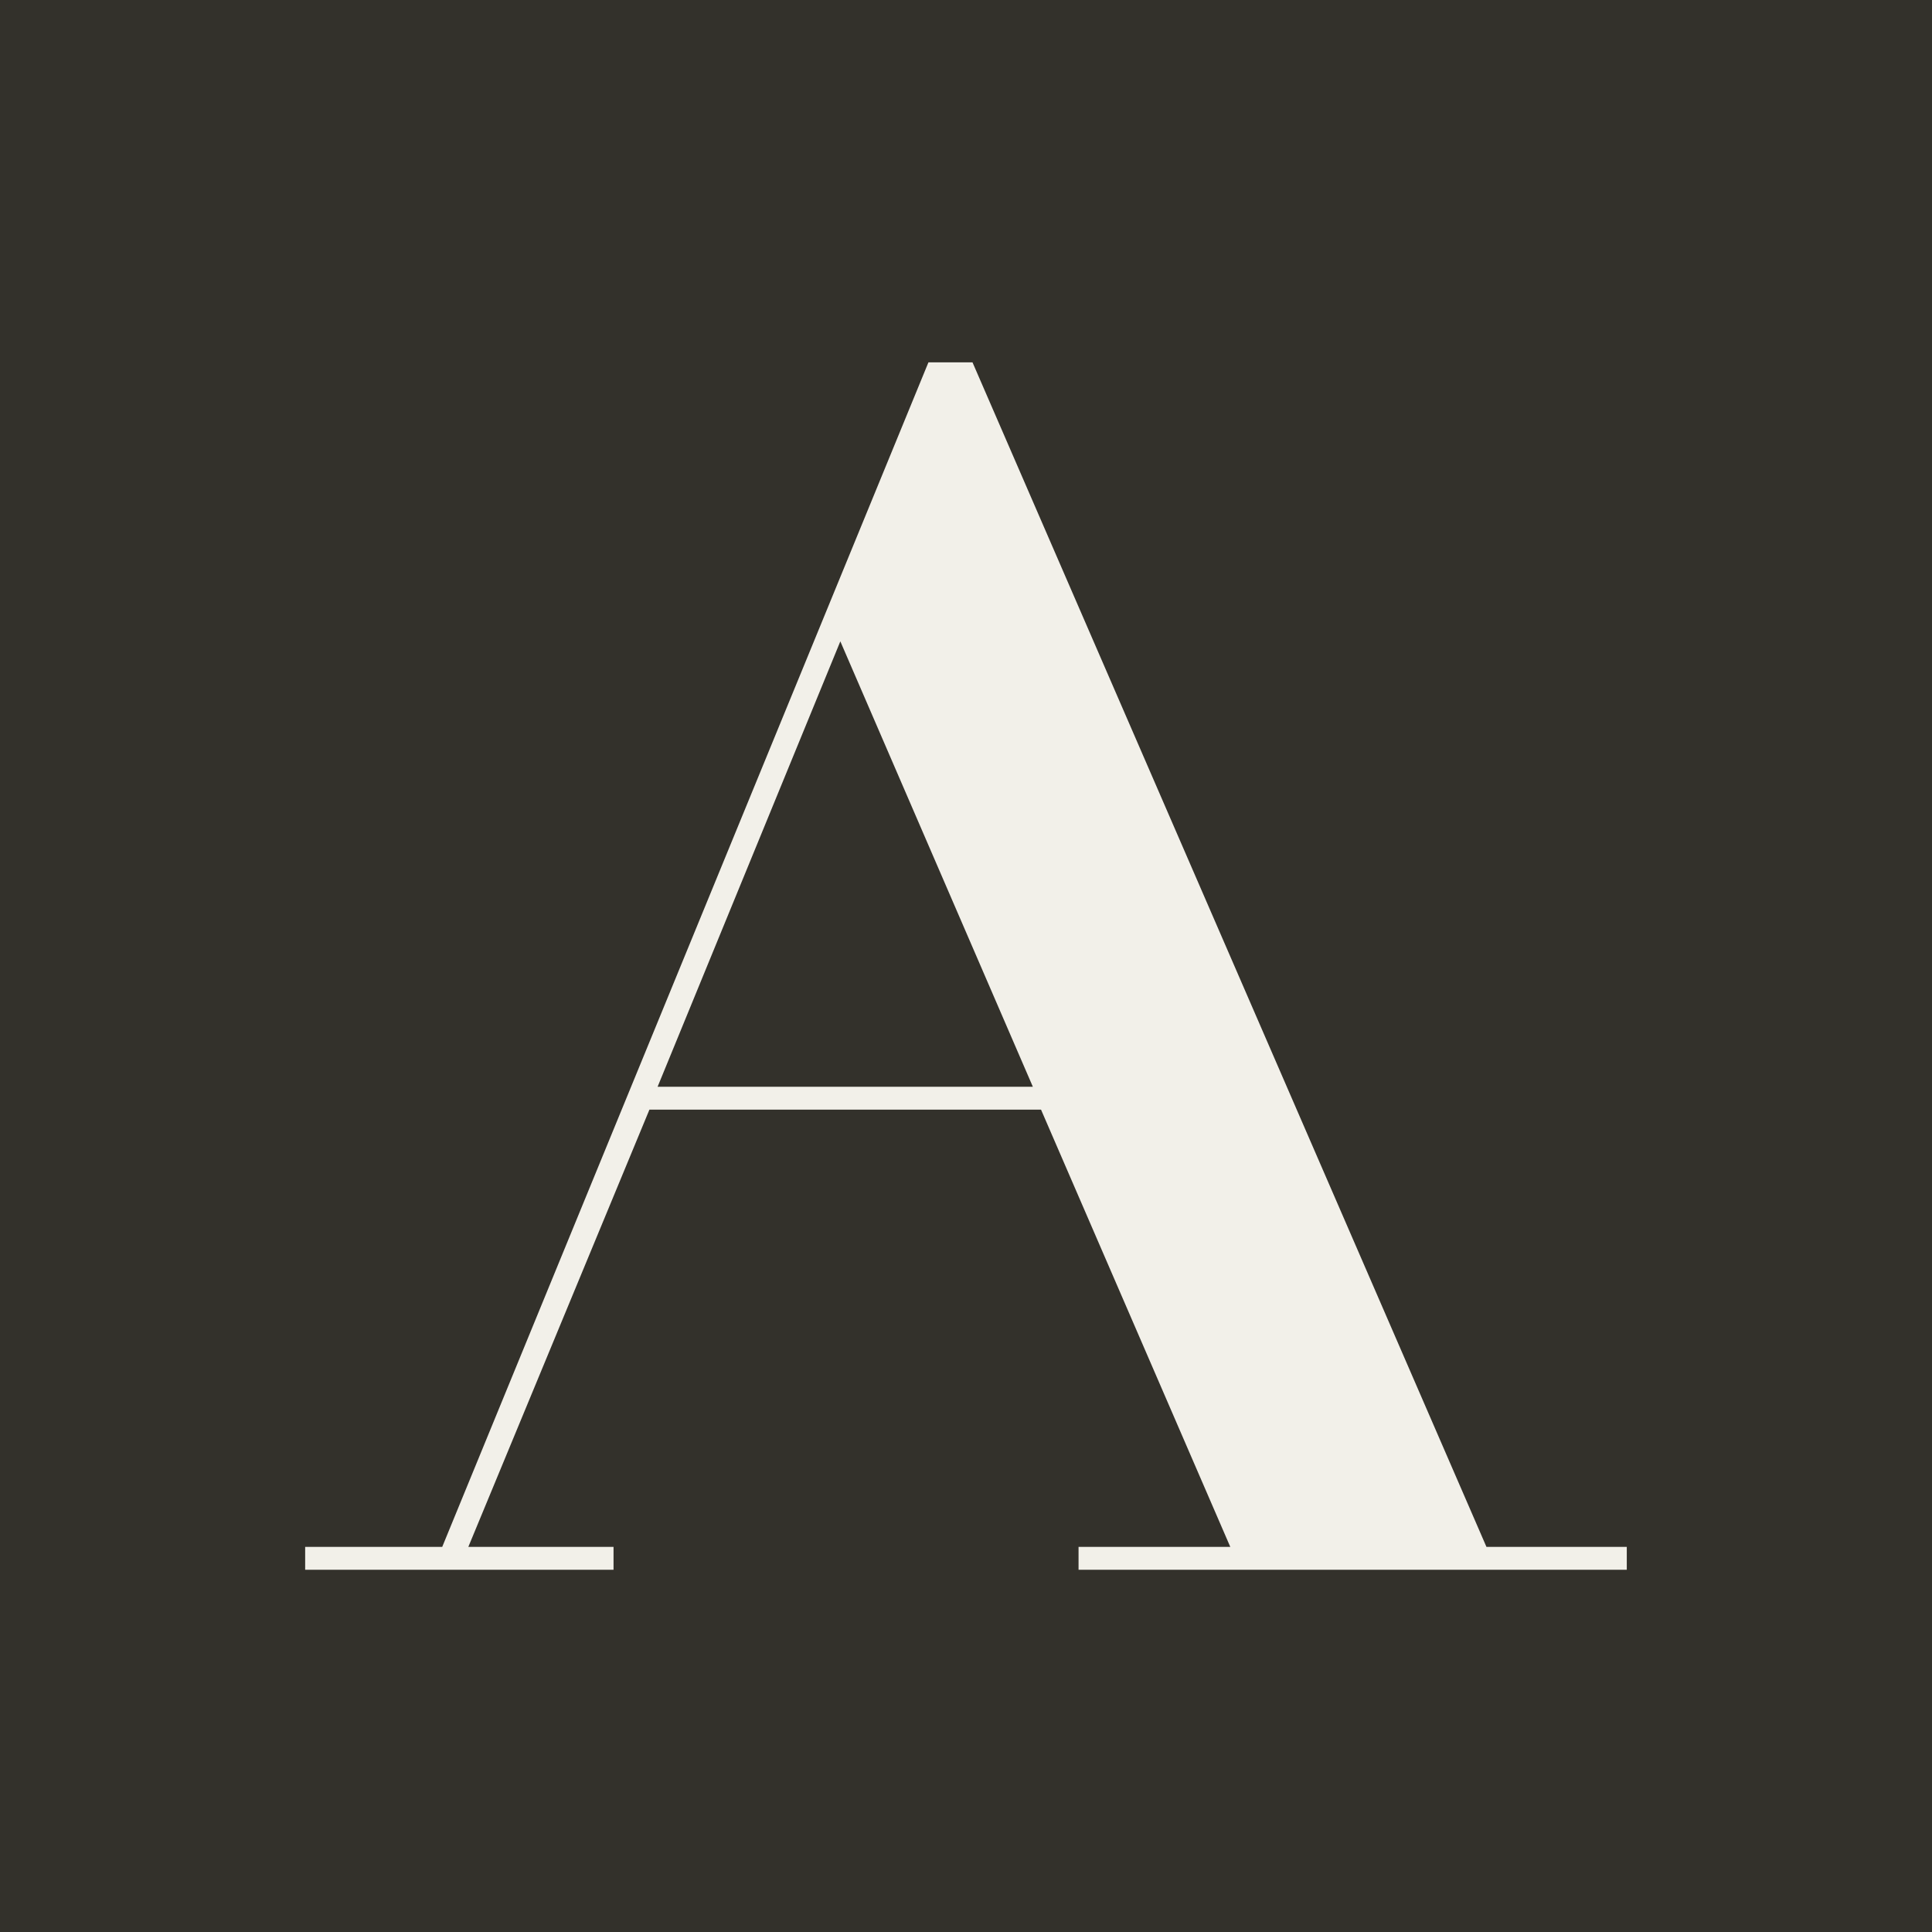
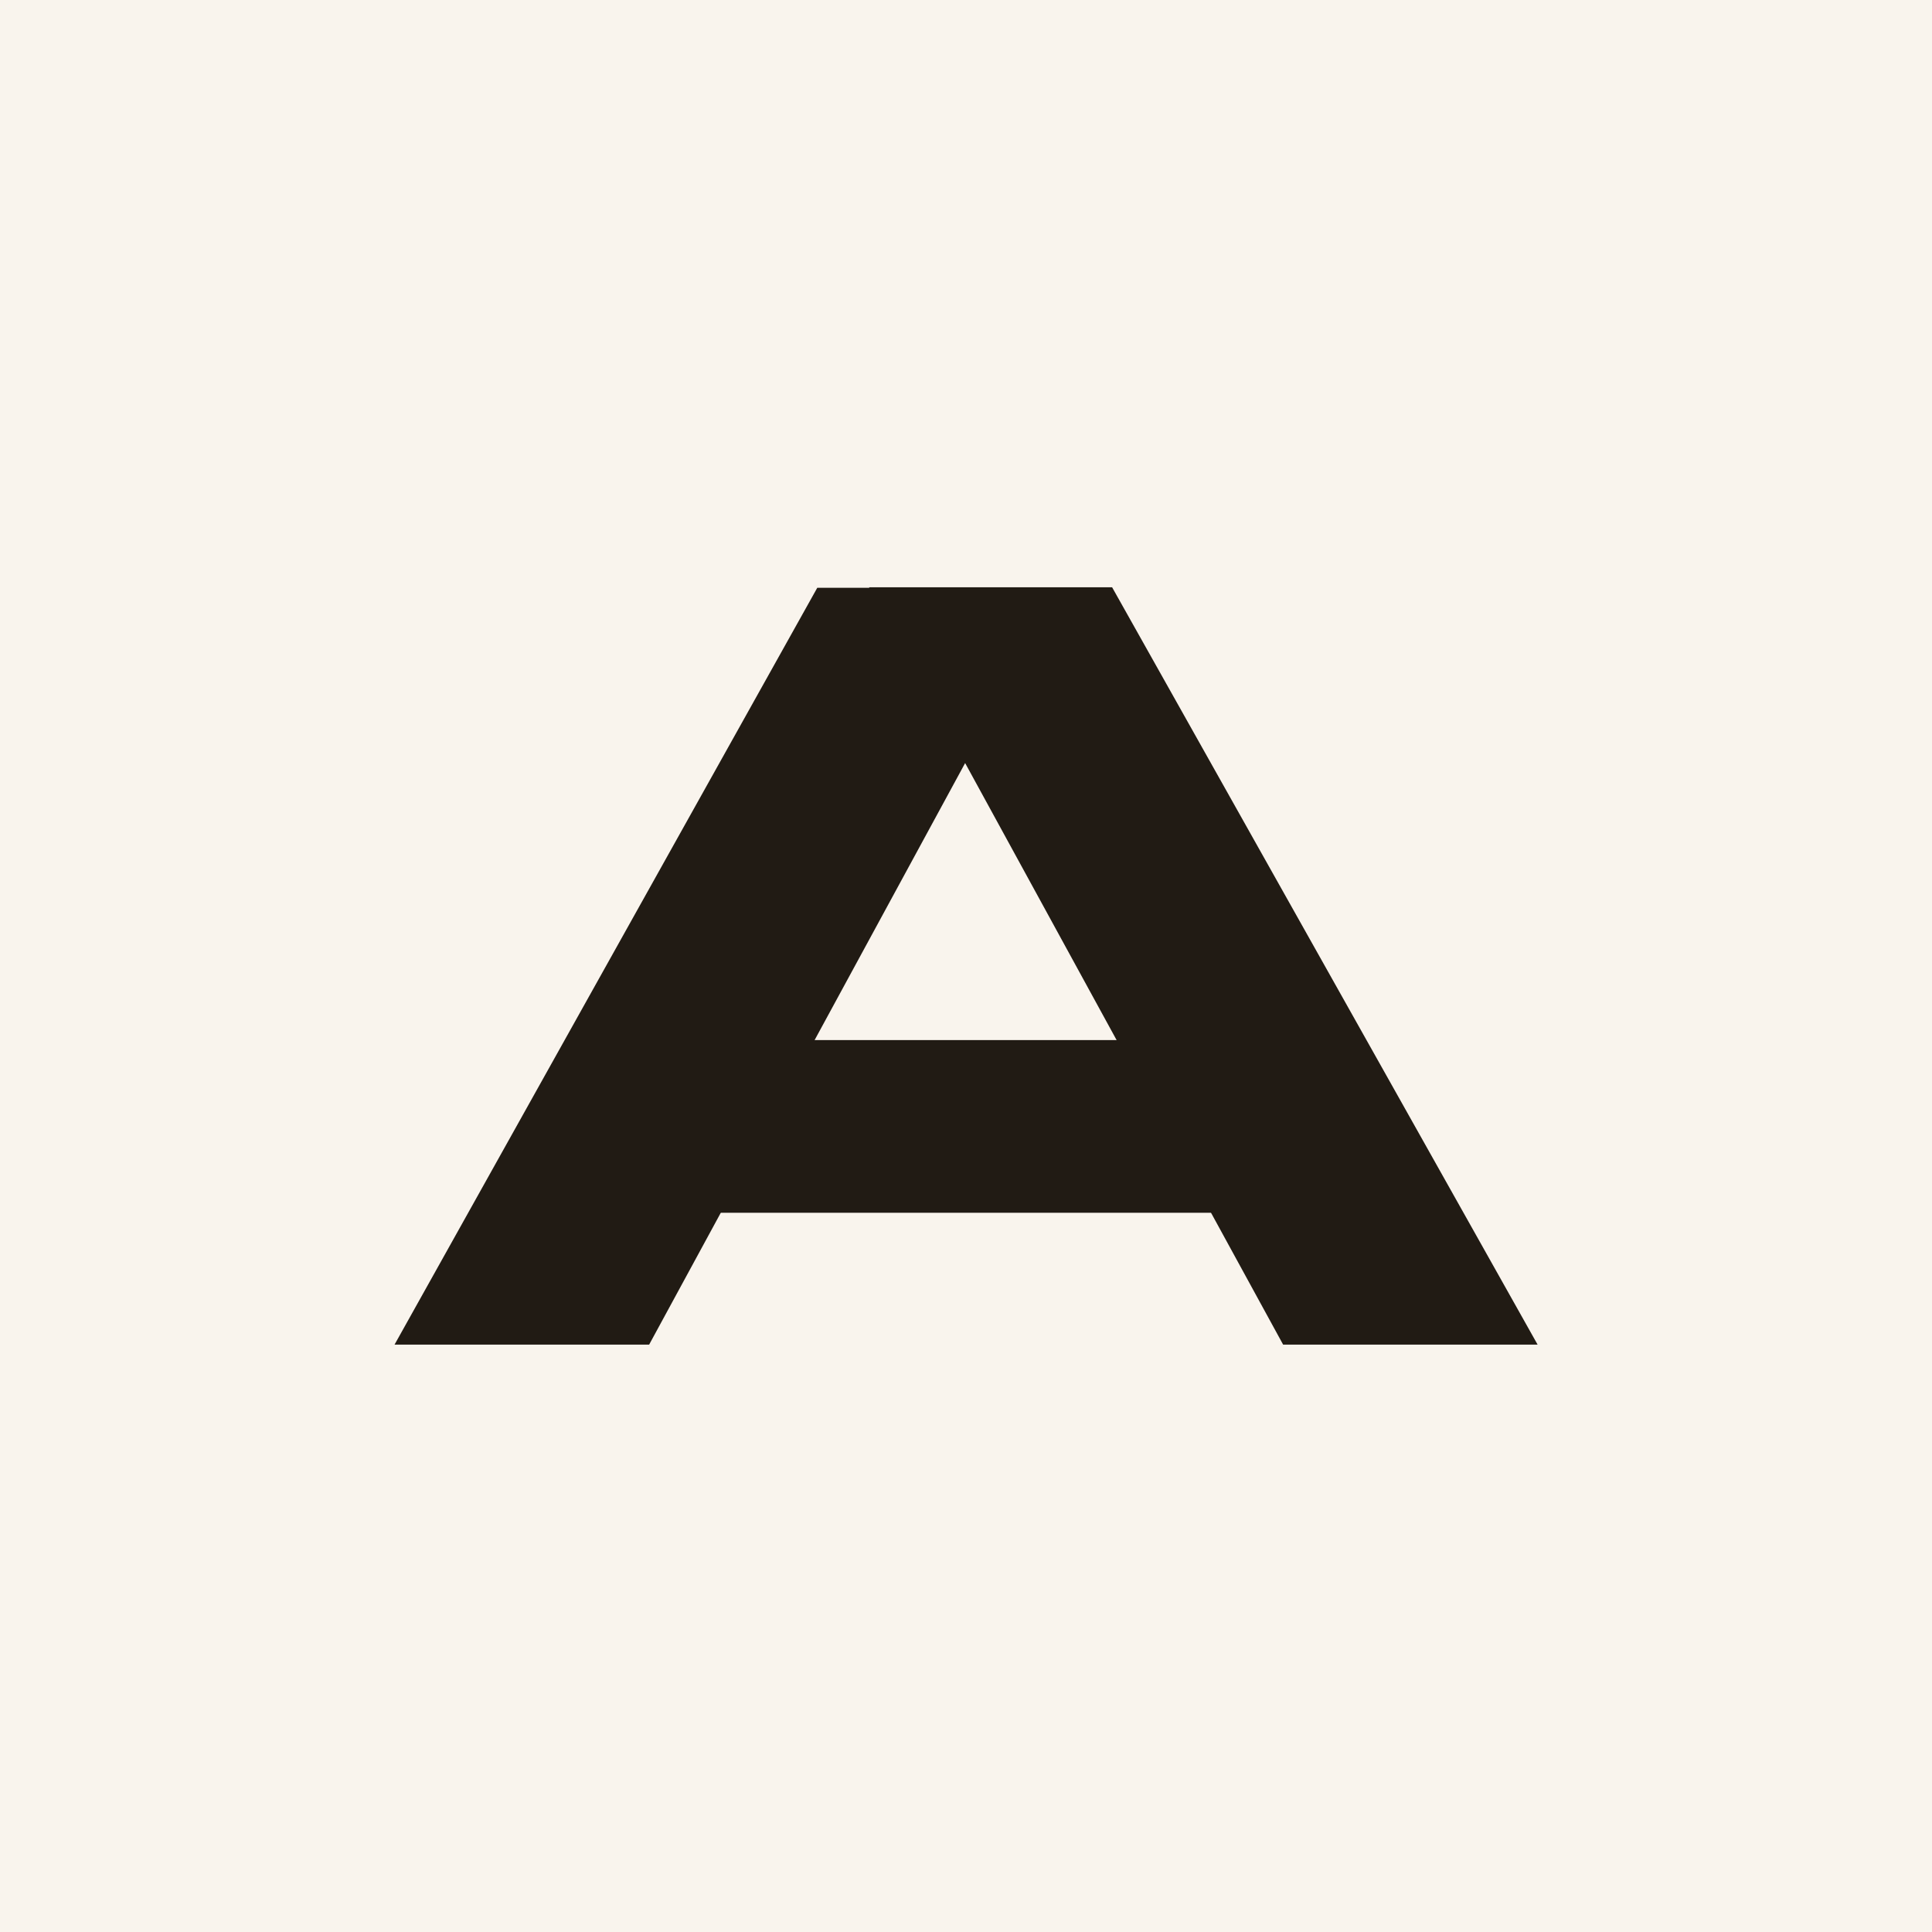
<svg xmlns="http://www.w3.org/2000/svg" viewBox="0 0 64 64">
-   <rect width="64" height="64" fill="#33312b" />
-   <path fill="#f2f0e9" fill-rule="evenodd" transform="translate(11.46 52) scale(0.05405 -0.05405)" d="M303 569 421 296H191ZM-25 14V0H164V14H75L186 282H426L542 14H449V0H785V14H699L384 740H357L59 14Z" />
+   <rect width="64" height="64" fill="#f9f4ed" />
+   <g fill="#211b14" transform="translate(13.07 15.94) scale(0.3967)">
+     <path d="M35.3 8.9h20.3L21.26 72.1H0z" />
+     <path d="M59.92 8.86h-20.3L74.2 72.1h21.25z" />
+     <path d="M23.15 46.67h53.14v14.42H23.15z" />
+   </g>
</svg>
